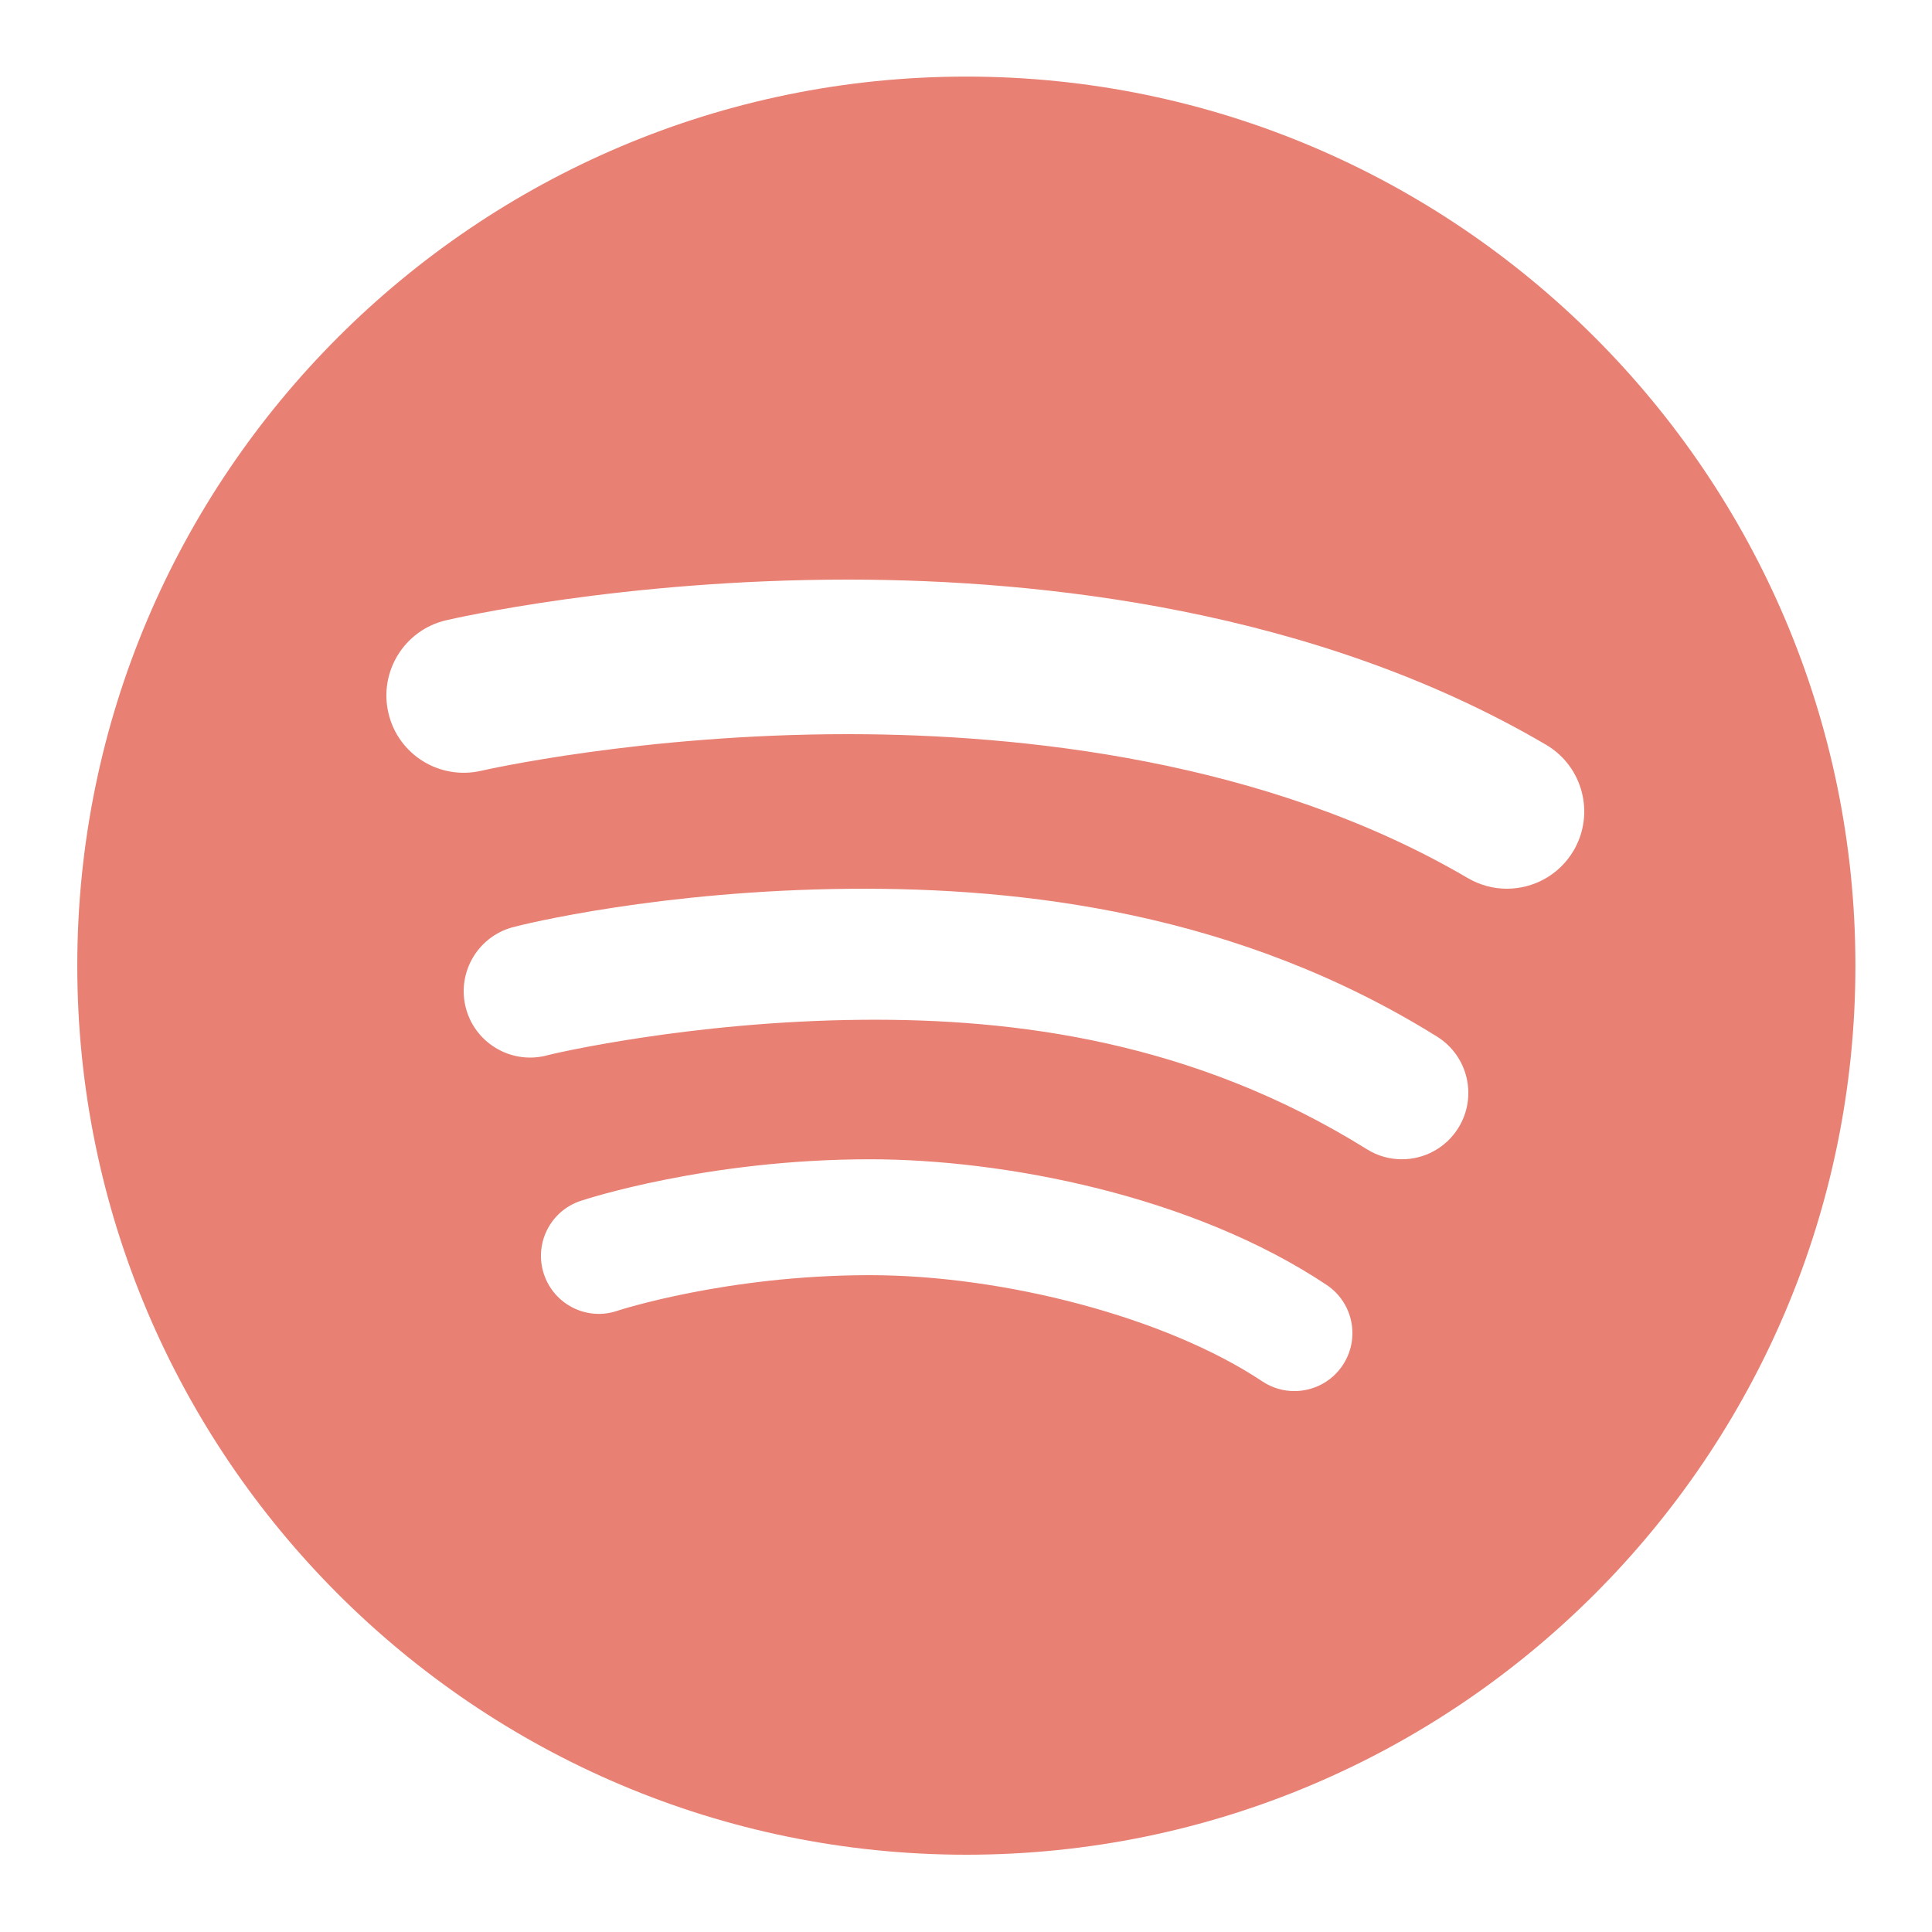
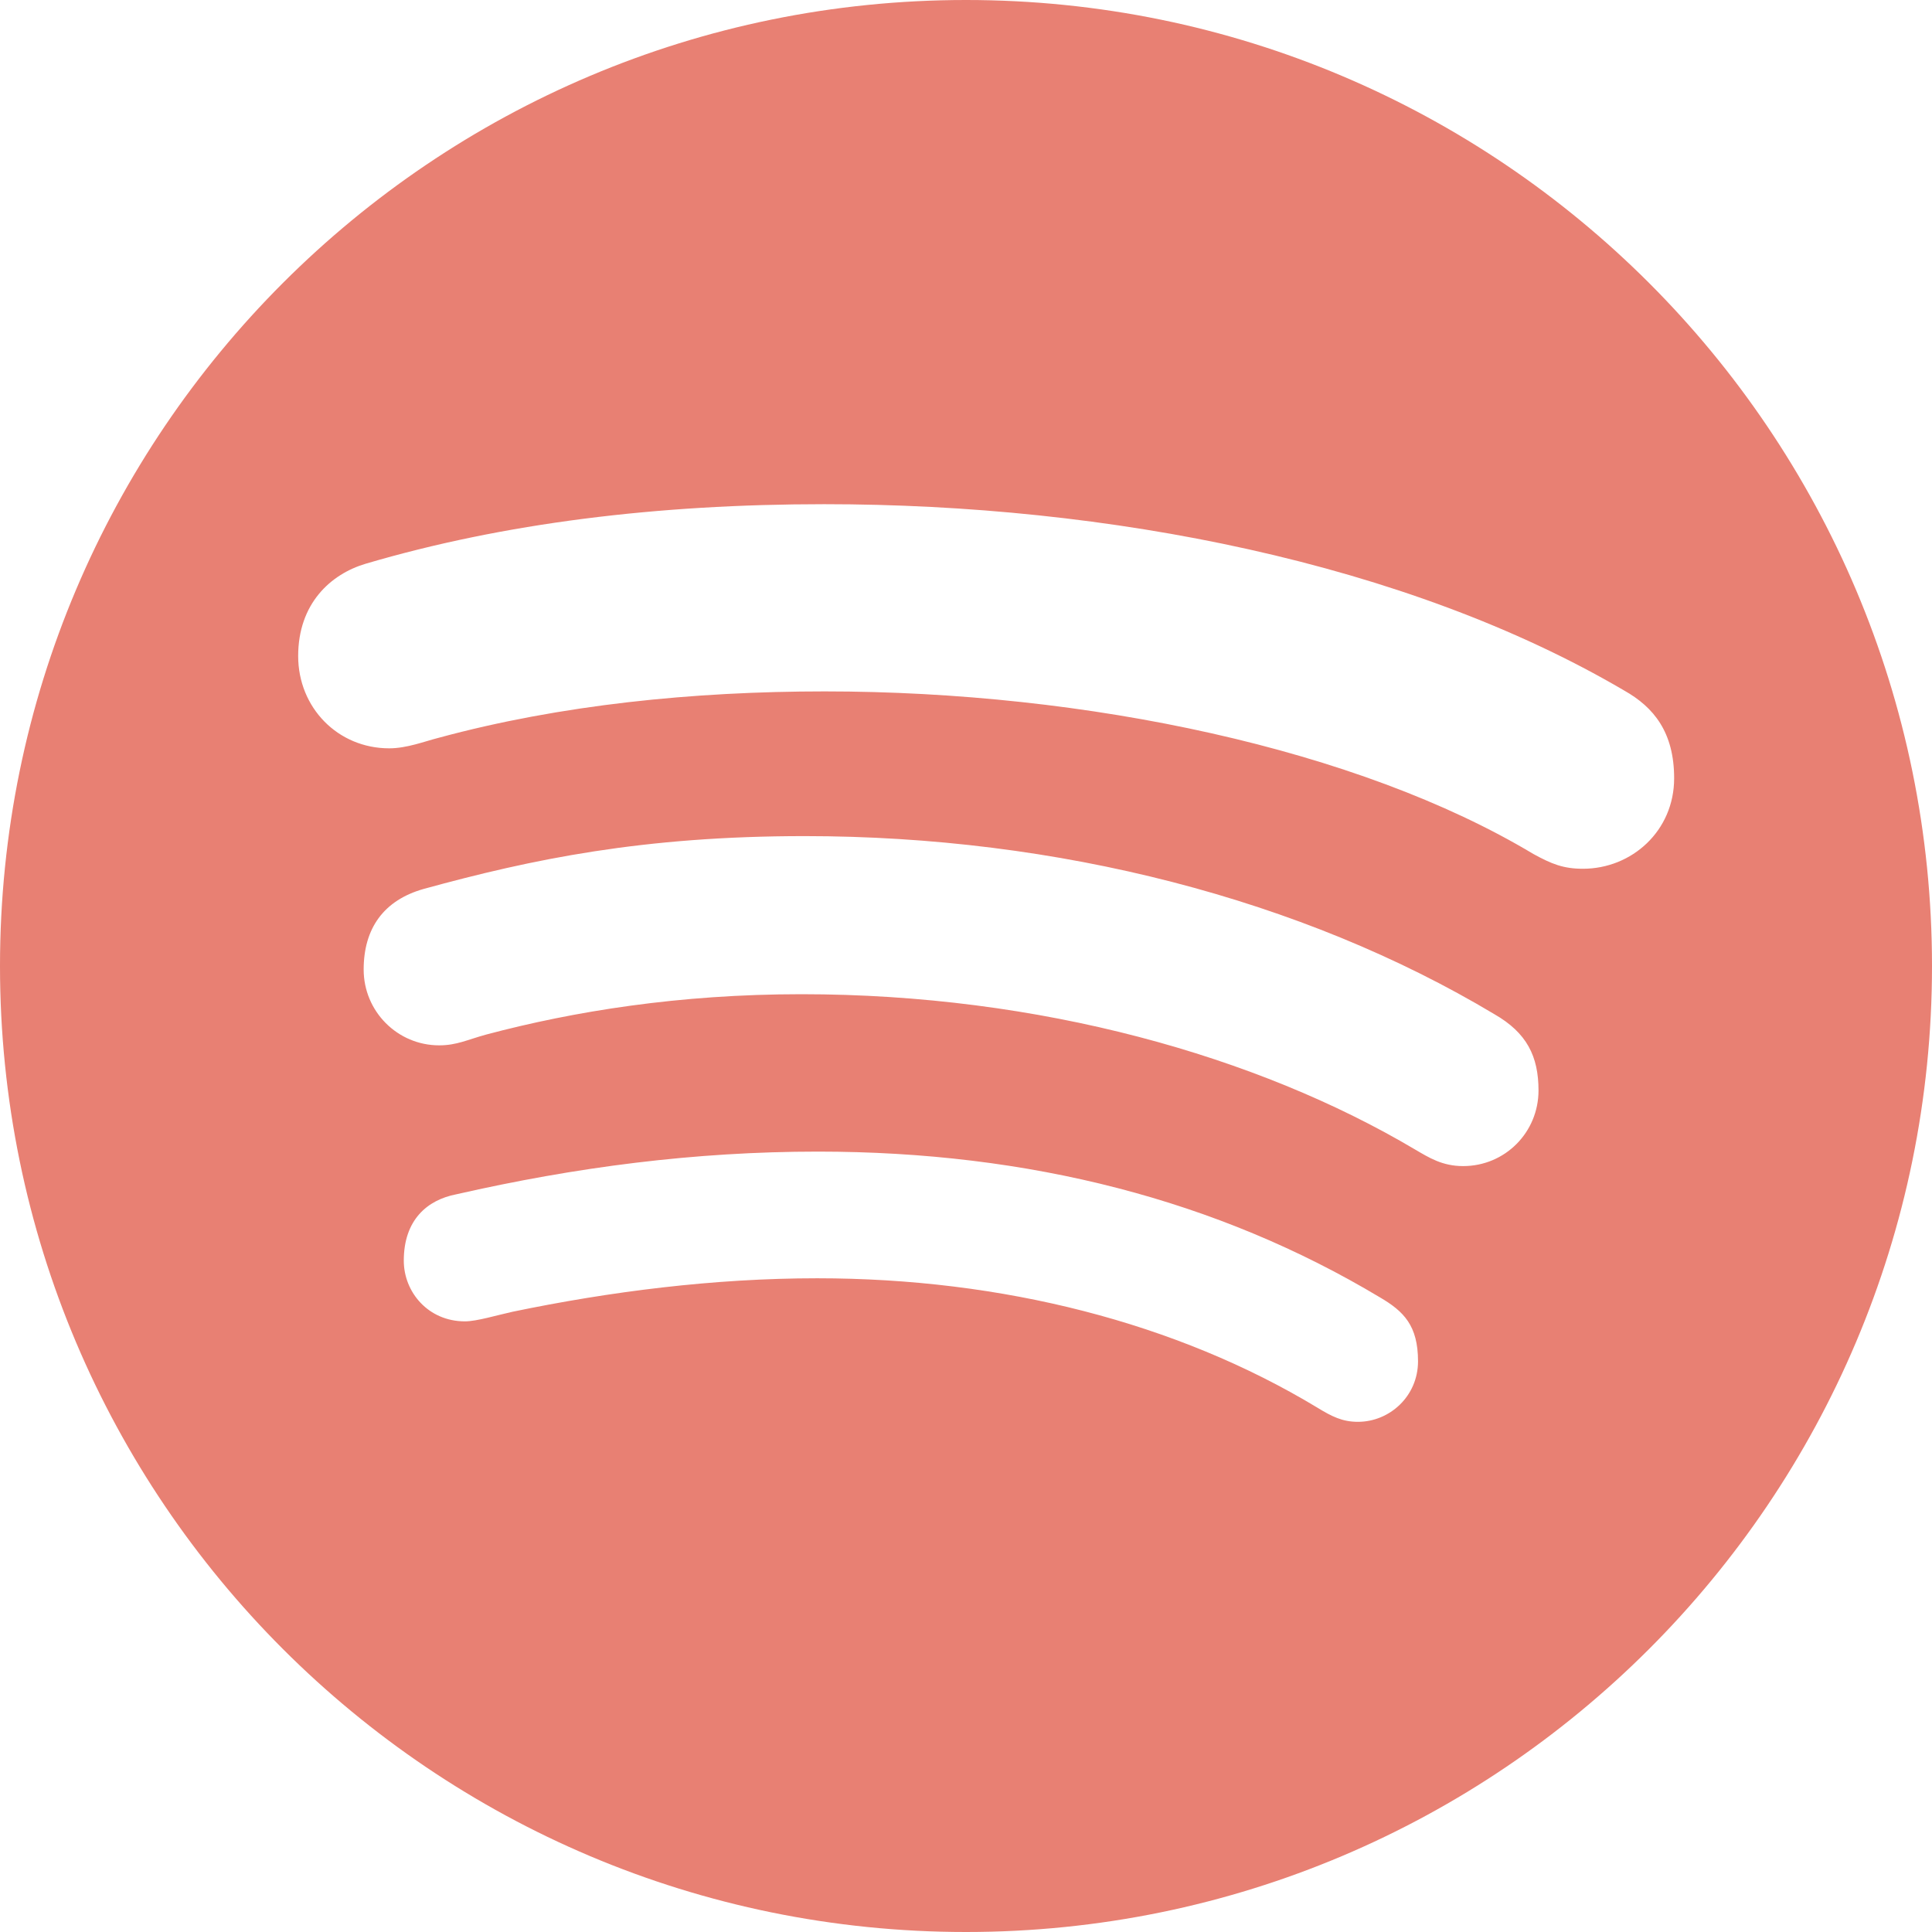
- <svg xmlns="http://www.w3.org/2000/svg" fill="#e88073" viewBox="0 0 50 50" width="100px" height="100px">
-   <path d="M25.009,1.982C12.322,1.982,2,12.304,2,24.991S12.322,48,25.009,48s23.009-10.321,23.009-23.009S37.696,1.982,25.009,1.982z M34.748,35.333c-0.289,0.434-0.765,0.668-1.25,0.668c-0.286,0-0.575-0.081-0.831-0.252C30.194,34.1,26,33,22.5,33.001c-3.714,0.002-6.498,0.914-6.526,0.923c-0.784,0.266-1.635-0.162-1.897-0.948s0.163-1.636,0.949-1.897c0.132-0.044,3.279-1.075,7.474-1.077C26,30,30.868,30.944,34.332,33.253C35.022,33.713,35.208,34.644,34.748,35.333z M37.74,29.193c-0.325,0.522-0.886,0.809-1.459,0.809c-0.31,0-0.624-0.083-0.906-0.26c-4.484-2.794-9.092-3.385-13.062-3.35c-4.482,0.04-8.066,0.895-8.127,0.913c-0.907,0.258-1.861-0.272-2.12-1.183c-0.259-0.913,0.272-1.862,1.184-2.12c0.277-0.079,3.854-0.959,8.751-1c4.465-0.037,10.029,0.61,15.191,3.826C37.995,27.328,38.242,28.388,37.74,29.193z M40.725,22.013C40.352,22.647,39.684,23,38.998,23c-0.344,0-0.692-0.089-1.011-0.275c-5.226-3.068-11.58-3.719-15.99-3.725c-0.021,0-0.042,0-0.063,0c-5.333,0-9.44,0.938-9.481,0.948c-1.078,0.247-2.151-0.419-2.401-1.495c-0.25-1.075,0.417-2.149,1.492-2.4C11.729,16.01,16.117,15,21.934,15c0.023,0,0.046,0,0.069,0c4.905,0.007,12.011,0.753,18.01,4.275C40.965,19.835,41.284,21.061,40.725,22.013z" />
+ <svg xmlns="http://www.w3.org/2000/svg" fill="#e88073" enable-background="new 0 0 30 30" height="30px" id="Spotify" version="1.1" viewBox="0 0 30 30" width="30px" xml:space="preserve">
+   <path d="M15,0C6.716,0,0,6.716,0,15s6.716,15,15,15c8.283,0,15-6.716,15-15S23.283,0,15,0z M21.086,22.078  c-0.244,0-0.408-0.084-0.635-0.223c-2.176-1.314-4.885-2.006-7.762-2.006c-1.605,0-3.22,0.206-4.731,0.52  c-0.246,0.054-0.555,0.149-0.739,0.149c-0.569,0-0.949-0.453-0.949-0.943c0-0.631,0.363-0.943,0.816-1.03  c1.853-0.422,3.698-0.663,5.614-0.663c3.283,0,6.207,0.753,8.725,2.262c0.375,0.219,0.594,0.441,0.594,0.996  C22.018,21.681,21.578,22.078,21.086,22.078z M22.719,18.107c-0.324,0-0.529-0.131-0.75-0.26c-2.441-1.447-5.822-2.409-9.525-2.409  c-1.899,0-3.539,0.266-4.896,0.627c-0.292,0.08-0.456,0.167-0.729,0.167c-0.646,0-1.172-0.526-1.172-1.177  c0-0.637,0.309-1.076,0.933-1.252c1.686-0.463,3.408-0.82,5.914-0.82c3.927,0,7.726,0.978,10.71,2.765  c0.502,0.288,0.686,0.651,0.686,1.186C23.889,17.583,23.371,18.107,22.719,18.107z M24.58,13.49c-0.305,0-0.486-0.074-0.771-0.23  c-2.715-1.628-6.93-2.524-11.004-2.524c-2.034,0-4.1,0.207-5.992,0.72c-0.218,0.055-0.493,0.164-0.769,0.164  c-0.8,0-1.414-0.633-1.414-1.433c0-0.815,0.505-1.273,1.05-1.434c2.138-0.63,4.525-0.924,7.119-0.924  c4.404,0,9.039,0.906,12.424,2.895c0.457,0.258,0.773,0.647,0.773,1.361C25.996,12.903,25.338,13.49,24.58,13.49z" id="WTF" />
</svg>
